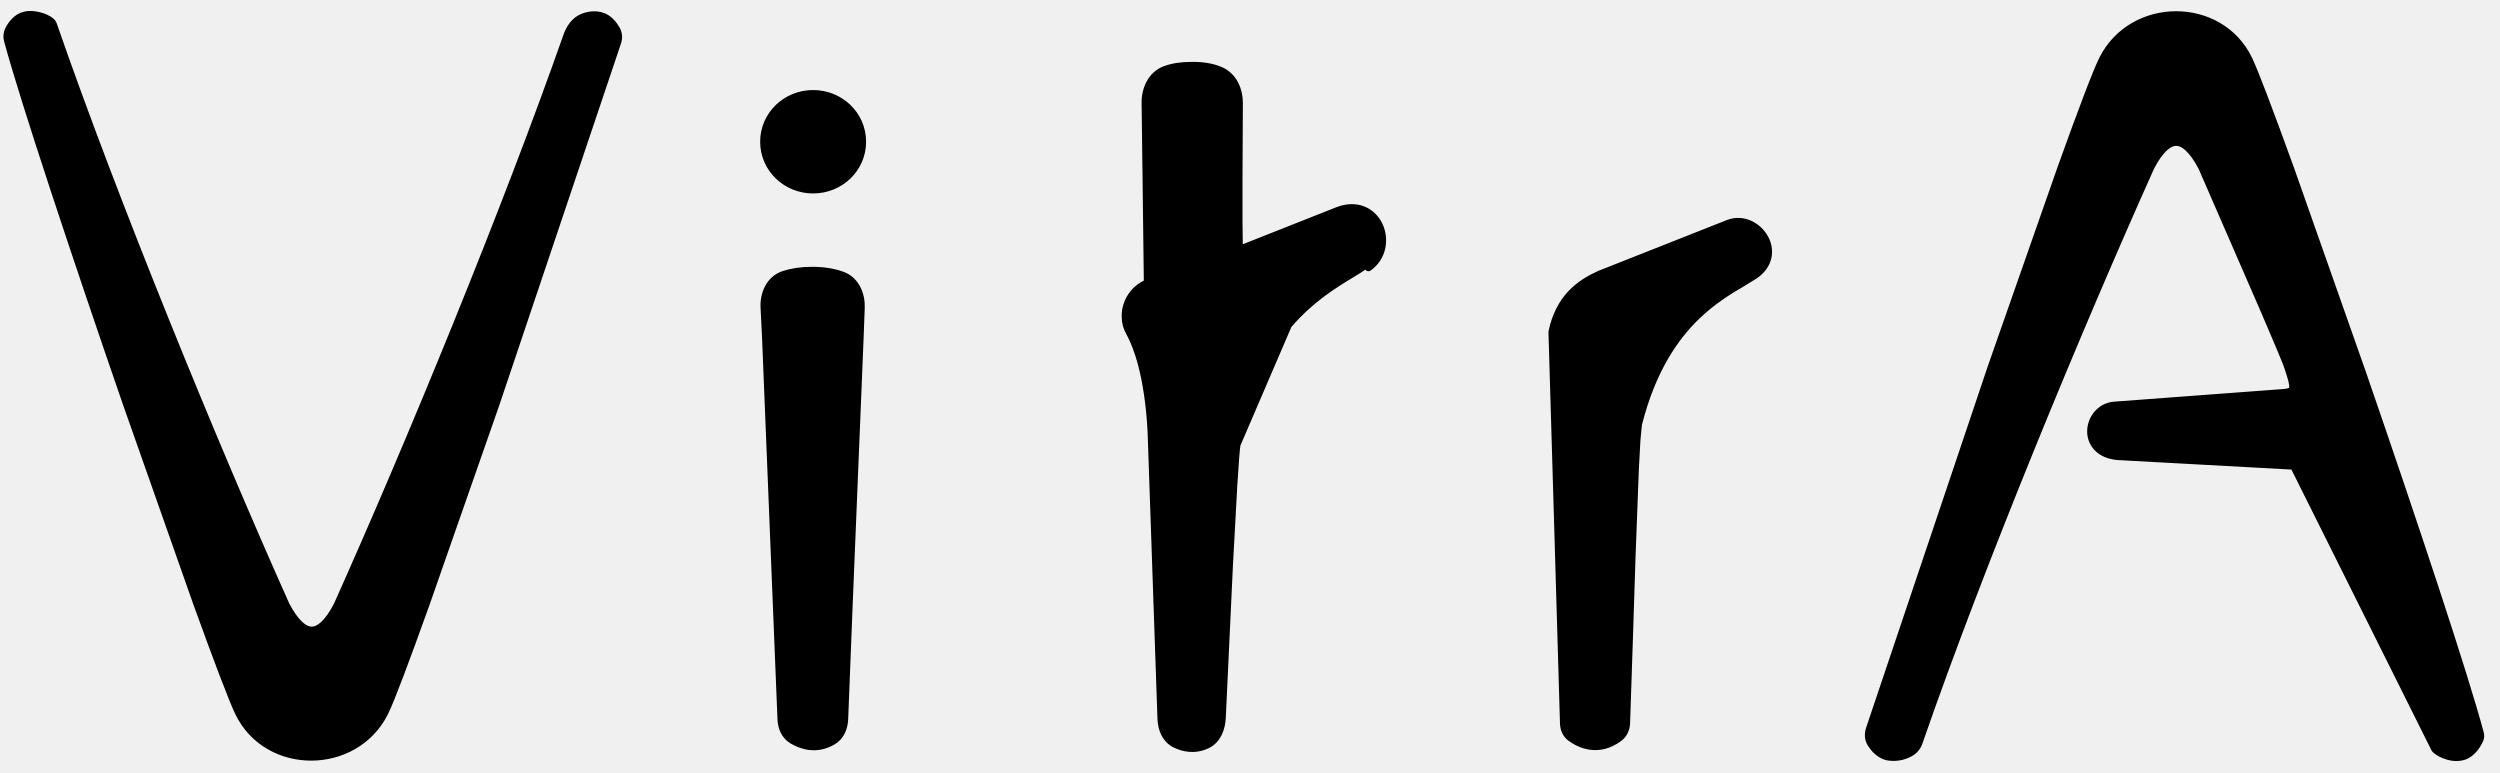
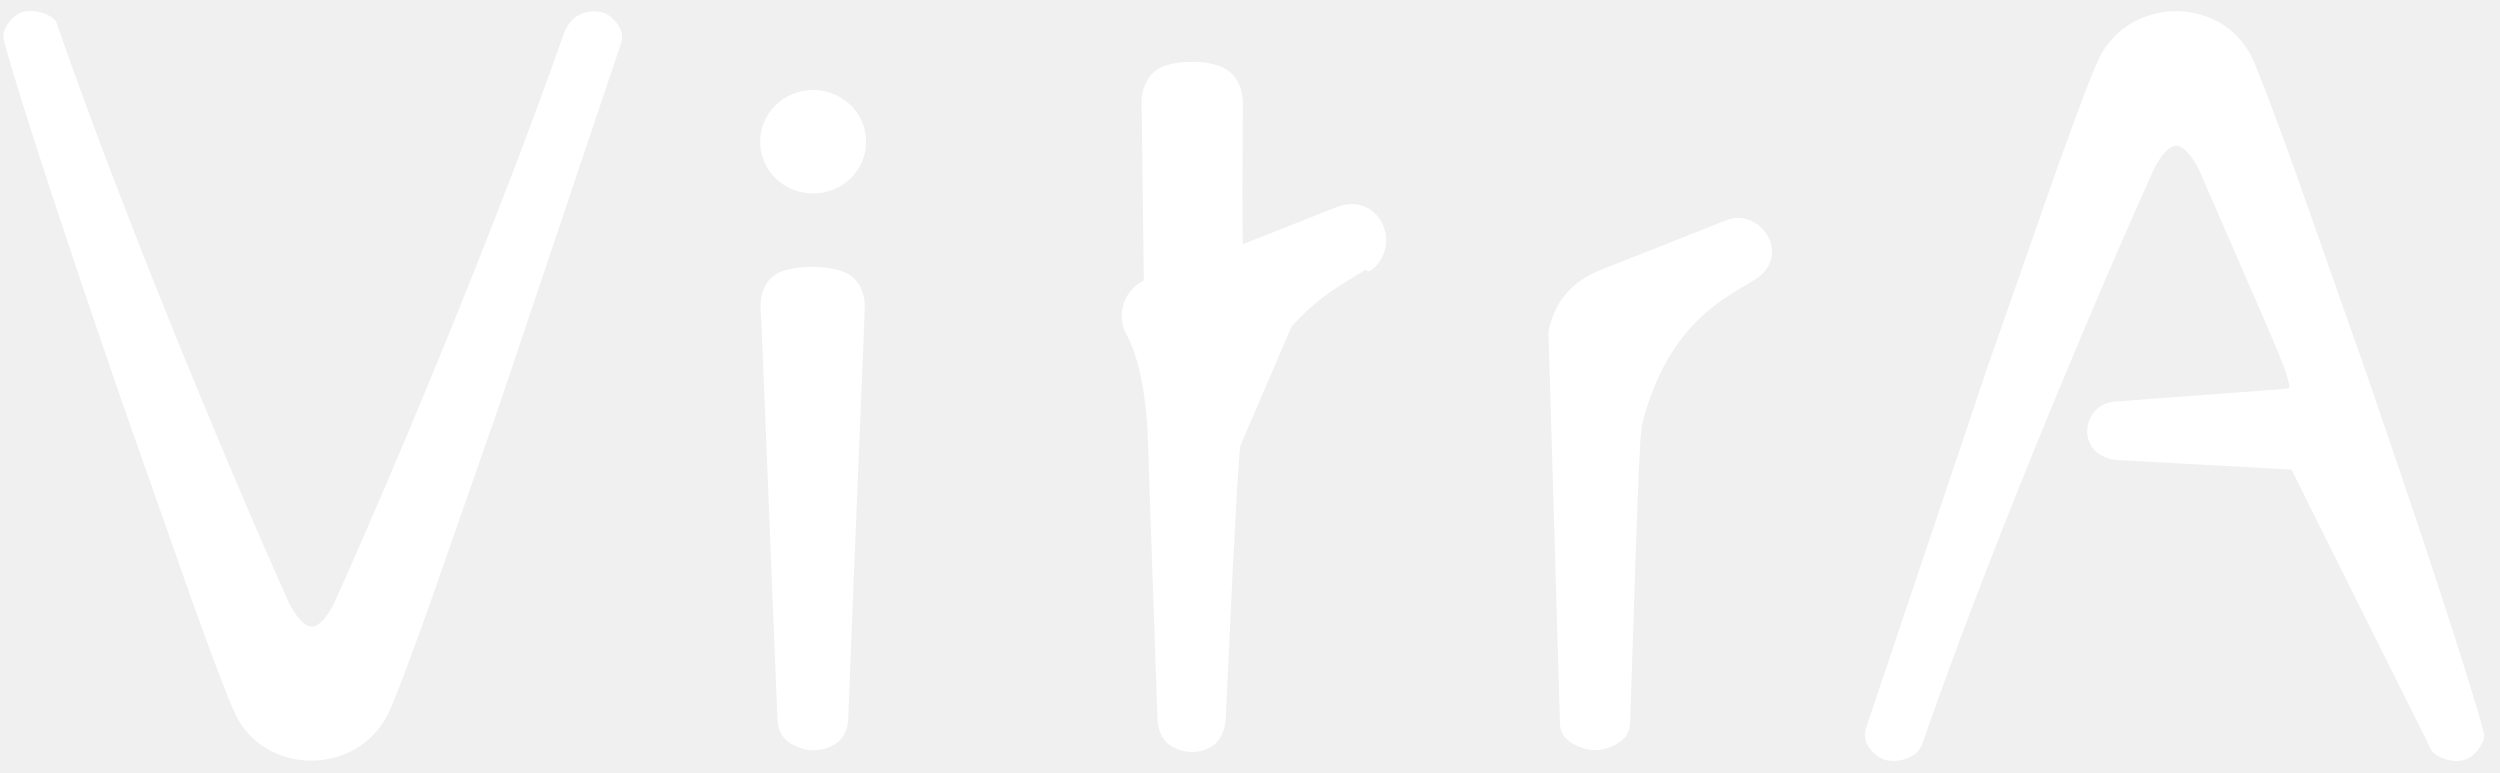
- <svg xmlns="http://www.w3.org/2000/svg" width="136" height="42" stroke="#000" stroke-width=".4" stroke-linejoin="round">
-   <path d="M84.441 18.034a.2.2 0 0 0-.004.048l.2-.006-.2.006V18.095l.001.04.004.154.018.589.063 2.123.196 6.637.344 11.715c.008.297.124.594.388.786.241.175.614.387 1.072.449.465.063 1.003-.032 1.558-.447.259-.194.383-.494.395-.793l.167-4.986.128-4.009.18-4.779.09-1.657.082-.838c.746-2.946 1.976-4.729 3.184-5.891.897-.863 1.773-1.381 2.466-1.79l.672-.413h.001c.424-.287.658-.648.73-1.029s-.021-.754-.21-1.066c-.372-.615-1.162-1.04-1.946-.735h-.001l-7.009 2.771-.009.004c-.55.251-1.095.574-1.552 1.065s-.818 1.146-1.009 2.042zm-37.66.316v-.004l.061-1.609c.027-.715-.288-1.496-1.025-1.764-.471-.171-1.004-.258-1.65-.258-.597 0-1.101.079-1.546.228-.762.257-1.084 1.06-1.047 1.789l.079 1.572v.01l.842 20.82c.02.434.189.88.601 1.129.486.295 1.303.585 2.199.064.446-.259.626-.739.646-1.203l.243-6.189.598-14.586zm.135-10.64c0-1.452-1.202-2.612-2.682-2.612s-2.682 1.16-2.682 2.613 1.202 2.613 2.682 2.613 2.682-1.16 2.682-2.613zM2.89 1.319a.361.361 0 0 0-.1-.143.86.86 0 0 0-.128-.097 1.79 1.79 0 0 0-.354-.166c-.27-.095-.625-.158-.96-.082-.465.106-.745.53-.874.779a.82.82 0 0 0-.051.614c.879 3.251 3.695 11.725 6.451 19.709l3.843 10.909c1.098 3.034 1.938 5.253 2.267 5.926 1.55 3.218 6.323 3.21 7.938.003.329-.656 1.157-2.864 2.239-5.886L26.966 22l6.623-19.688a.862.862 0 0 0-.058-.718c-.14-.243-.416-.624-.83-.727-.264-.076-.587-.08-.963.058-.475.175-.751.614-.898 1.034-3.362 9.576-8.584 22.252-12.49 30.963-.245.476-.49.821-.728 1.046s-.457.318-.657.32-.42-.088-.662-.312-.492-.571-.746-1.055C11.603 24.09 6.207 10.895 2.89 1.319zM115.26 24.83l9.521.521 7.64 15.318a.29.29 0 0 0 .048.084.56.56 0 0 0 .048.05c.032.029.072.06.117.089a1.9 1.9 0 0 0 .343.176c.268.106.632.185.991.089.264-.065.469-.242.615-.415a2.27 2.27 0 0 0 .309-.488.527.527 0 0 0 .028-.369c-.835-3.139-3.658-11.632-6.432-19.667l-3.874-11c-1.108-3.065-1.957-5.312-2.287-5.996-1.55-3.218-6.323-3.211-7.938-.003-.337.663-1.168 2.869-2.251 5.883l-3.804 10.859-6.632 19.703c-.084.265-.077.557.091.812.157.238.436.569.849.681a1.84 1.84 0 0 0 1.279-.205 1.03 1.03 0 0 0 .476-.586c3.325-9.609 8.65-22.461 12.597-31.265.245-.476.49-.821.728-1.046s.457-.318.657-.32.42.088.662.312.492.571.745 1.054l3.401 7.813.915 2.149c.218.523.338.829.368.93l.001.005.031.096c.072.222.133.412.176.578.049.192.066.326.054.422-.01.082-.04.13-.102.168-.075.048-.211.089-.451.105h-.002l-9.189.685-.005.001c-.754.077-1.226.738-1.241 1.384a1.27 1.27 0 0 0 .359.926c.256.262.641.433 1.157.468h.002zM72.747 11.468c.535-.212 1.019-.207 1.418-.043s.69.474.862.842c.34.729.214 1.719-.58 2.288l-.117-.162a13.06 13.06 0 0 1-.835.534c-1.875 1.14-5.035 3.062-6.409 9.213l5.661-12.672zm0 0-5.337 2.113c-.038-1.452-.012-5.917.002-7.978.005-.71-.316-1.473-1.026-1.771-.416-.175-.881-.267-1.513-.267-.617 0-1.073.074-1.478.219-.754.269-1.1 1.065-1.092 1.8l.056 4.429.066 5.383a1.94 1.94 0 0 0-1.206 1.802c0 .323.074.618.226.879l.048.093.05.098c.254.494.918 2.03 1.085 5.198l.539 15.658c.022.512.221 1.078.738 1.343.433.221 1.063.383 1.758.056.582-.275.795-.921.82-1.481l.388-8.273.237-4.346.101-1.495c.031-.39.056-.645.075-.745L72.75 11.47z" />
+ <svg xmlns="http://www.w3.org/2000/svg" width="136" height="42" stroke="#fff" stroke-width=".4" stroke-linejoin="round">
+   <path fill="white" d="M84.441 18.034a.2.2 0 0 0-.004.048l.2-.006-.2.006V18.095l.001.04.004.154.018.589.063 2.123.196 6.637.344 11.715c.008.297.124.594.388.786.241.175.614.387 1.072.449.465.063 1.003-.032 1.558-.447.259-.194.383-.494.395-.793l.167-4.986.128-4.009.18-4.779.09-1.657.082-.838c.746-2.946 1.976-4.729 3.184-5.891.897-.863 1.773-1.381 2.466-1.79l.672-.413h.001c.424-.287.658-.648.73-1.029s-.021-.754-.21-1.066c-.372-.615-1.162-1.04-1.946-.735h-.001l-7.009 2.771-.009.004c-.55.251-1.095.574-1.552 1.065s-.818 1.146-1.009 2.042zm-37.66.316v-.004l.061-1.609c.027-.715-.288-1.496-1.025-1.764-.471-.171-1.004-.258-1.65-.258-.597 0-1.101.079-1.546.228-.762.257-1.084 1.06-1.047 1.789l.079 1.572v.01l.842 20.82c.02.434.189.88.601 1.129.486.295 1.303.585 2.199.064.446-.259.626-.739.646-1.203l.243-6.189.598-14.586zm.135-10.64c0-1.452-1.202-2.612-2.682-2.612s-2.682 1.16-2.682 2.613 1.202 2.613 2.682 2.613 2.682-1.16 2.682-2.613zM2.89 1.319a.361.361 0 0 0-.1-.143.86.86 0 0 0-.128-.097 1.79 1.79 0 0 0-.354-.166c-.27-.095-.625-.158-.96-.082-.465.106-.745.53-.874.779a.82.82 0 0 0-.051.614c.879 3.251 3.695 11.725 6.451 19.709l3.843 10.909c1.098 3.034 1.938 5.253 2.267 5.926 1.55 3.218 6.323 3.21 7.938.003.329-.656 1.157-2.864 2.239-5.886L26.966 22l6.623-19.688a.862.862 0 0 0-.058-.718c-.14-.243-.416-.624-.83-.727-.264-.076-.587-.08-.963.058-.475.175-.751.614-.898 1.034-3.362 9.576-8.584 22.252-12.49 30.963-.245.476-.49.821-.728 1.046s-.457.318-.657.32-.42-.088-.662-.312-.492-.571-.746-1.055C11.603 24.09 6.207 10.895 2.89 1.319zM115.26 24.83l9.521.521 7.64 15.318a.29.29 0 0 0 .048.084.56.56 0 0 0 .048.05c.032.029.072.06.117.089a1.9 1.9 0 0 0 .343.176c.268.106.632.185.991.089.264-.065.469-.242.615-.415a2.27 2.27 0 0 0 .309-.488.527.527 0 0 0 .028-.369c-.835-3.139-3.658-11.632-6.432-19.667l-3.874-11c-1.108-3.065-1.957-5.312-2.287-5.996-1.55-3.218-6.323-3.211-7.938-.003-.337.663-1.168 2.869-2.251 5.883l-3.804 10.859-6.632 19.703c-.084.265-.077.557.091.812.157.238.436.569.849.681a1.84 1.84 0 0 0 1.279-.205 1.03 1.03 0 0 0 .476-.586c3.325-9.609 8.65-22.461 12.597-31.265.245-.476.49-.821.728-1.046s.457-.318.657-.32.42.088.662.312.492.571.745 1.054l3.401 7.813.915 2.149c.218.523.338.829.368.93l.001.005.031.096c.072.222.133.412.176.578.049.192.066.326.054.422-.01.082-.04.13-.102.168-.075.048-.211.089-.451.105h-.002l-9.189.685-.005.001c-.754.077-1.226.738-1.241 1.384a1.27 1.27 0 0 0 .359.926c.256.262.641.433 1.157.468h.002zM72.747 11.468c.535-.212 1.019-.207 1.418-.043s.69.474.862.842c.34.729.214 1.719-.58 2.288l-.117-.162a13.06 13.06 0 0 1-.835.534c-1.875 1.14-5.035 3.062-6.409 9.213l5.661-12.672zm0 0-5.337 2.113c-.038-1.452-.012-5.917.002-7.978.005-.71-.316-1.473-1.026-1.771-.416-.175-.881-.267-1.513-.267-.617 0-1.073.074-1.478.219-.754.269-1.1 1.065-1.092 1.8l.056 4.429.066 5.383a1.94 1.94 0 0 0-1.206 1.802c0 .323.074.618.226.879l.048.093.05.098c.254.494.918 2.03 1.085 5.198l.539 15.658c.022.512.221 1.078.738 1.343.433.221 1.063.383 1.758.056.582-.275.795-.921.82-1.481l.388-8.273.237-4.346.101-1.495c.031-.39.056-.645.075-.745L72.75 11.47z" />
</svg>
